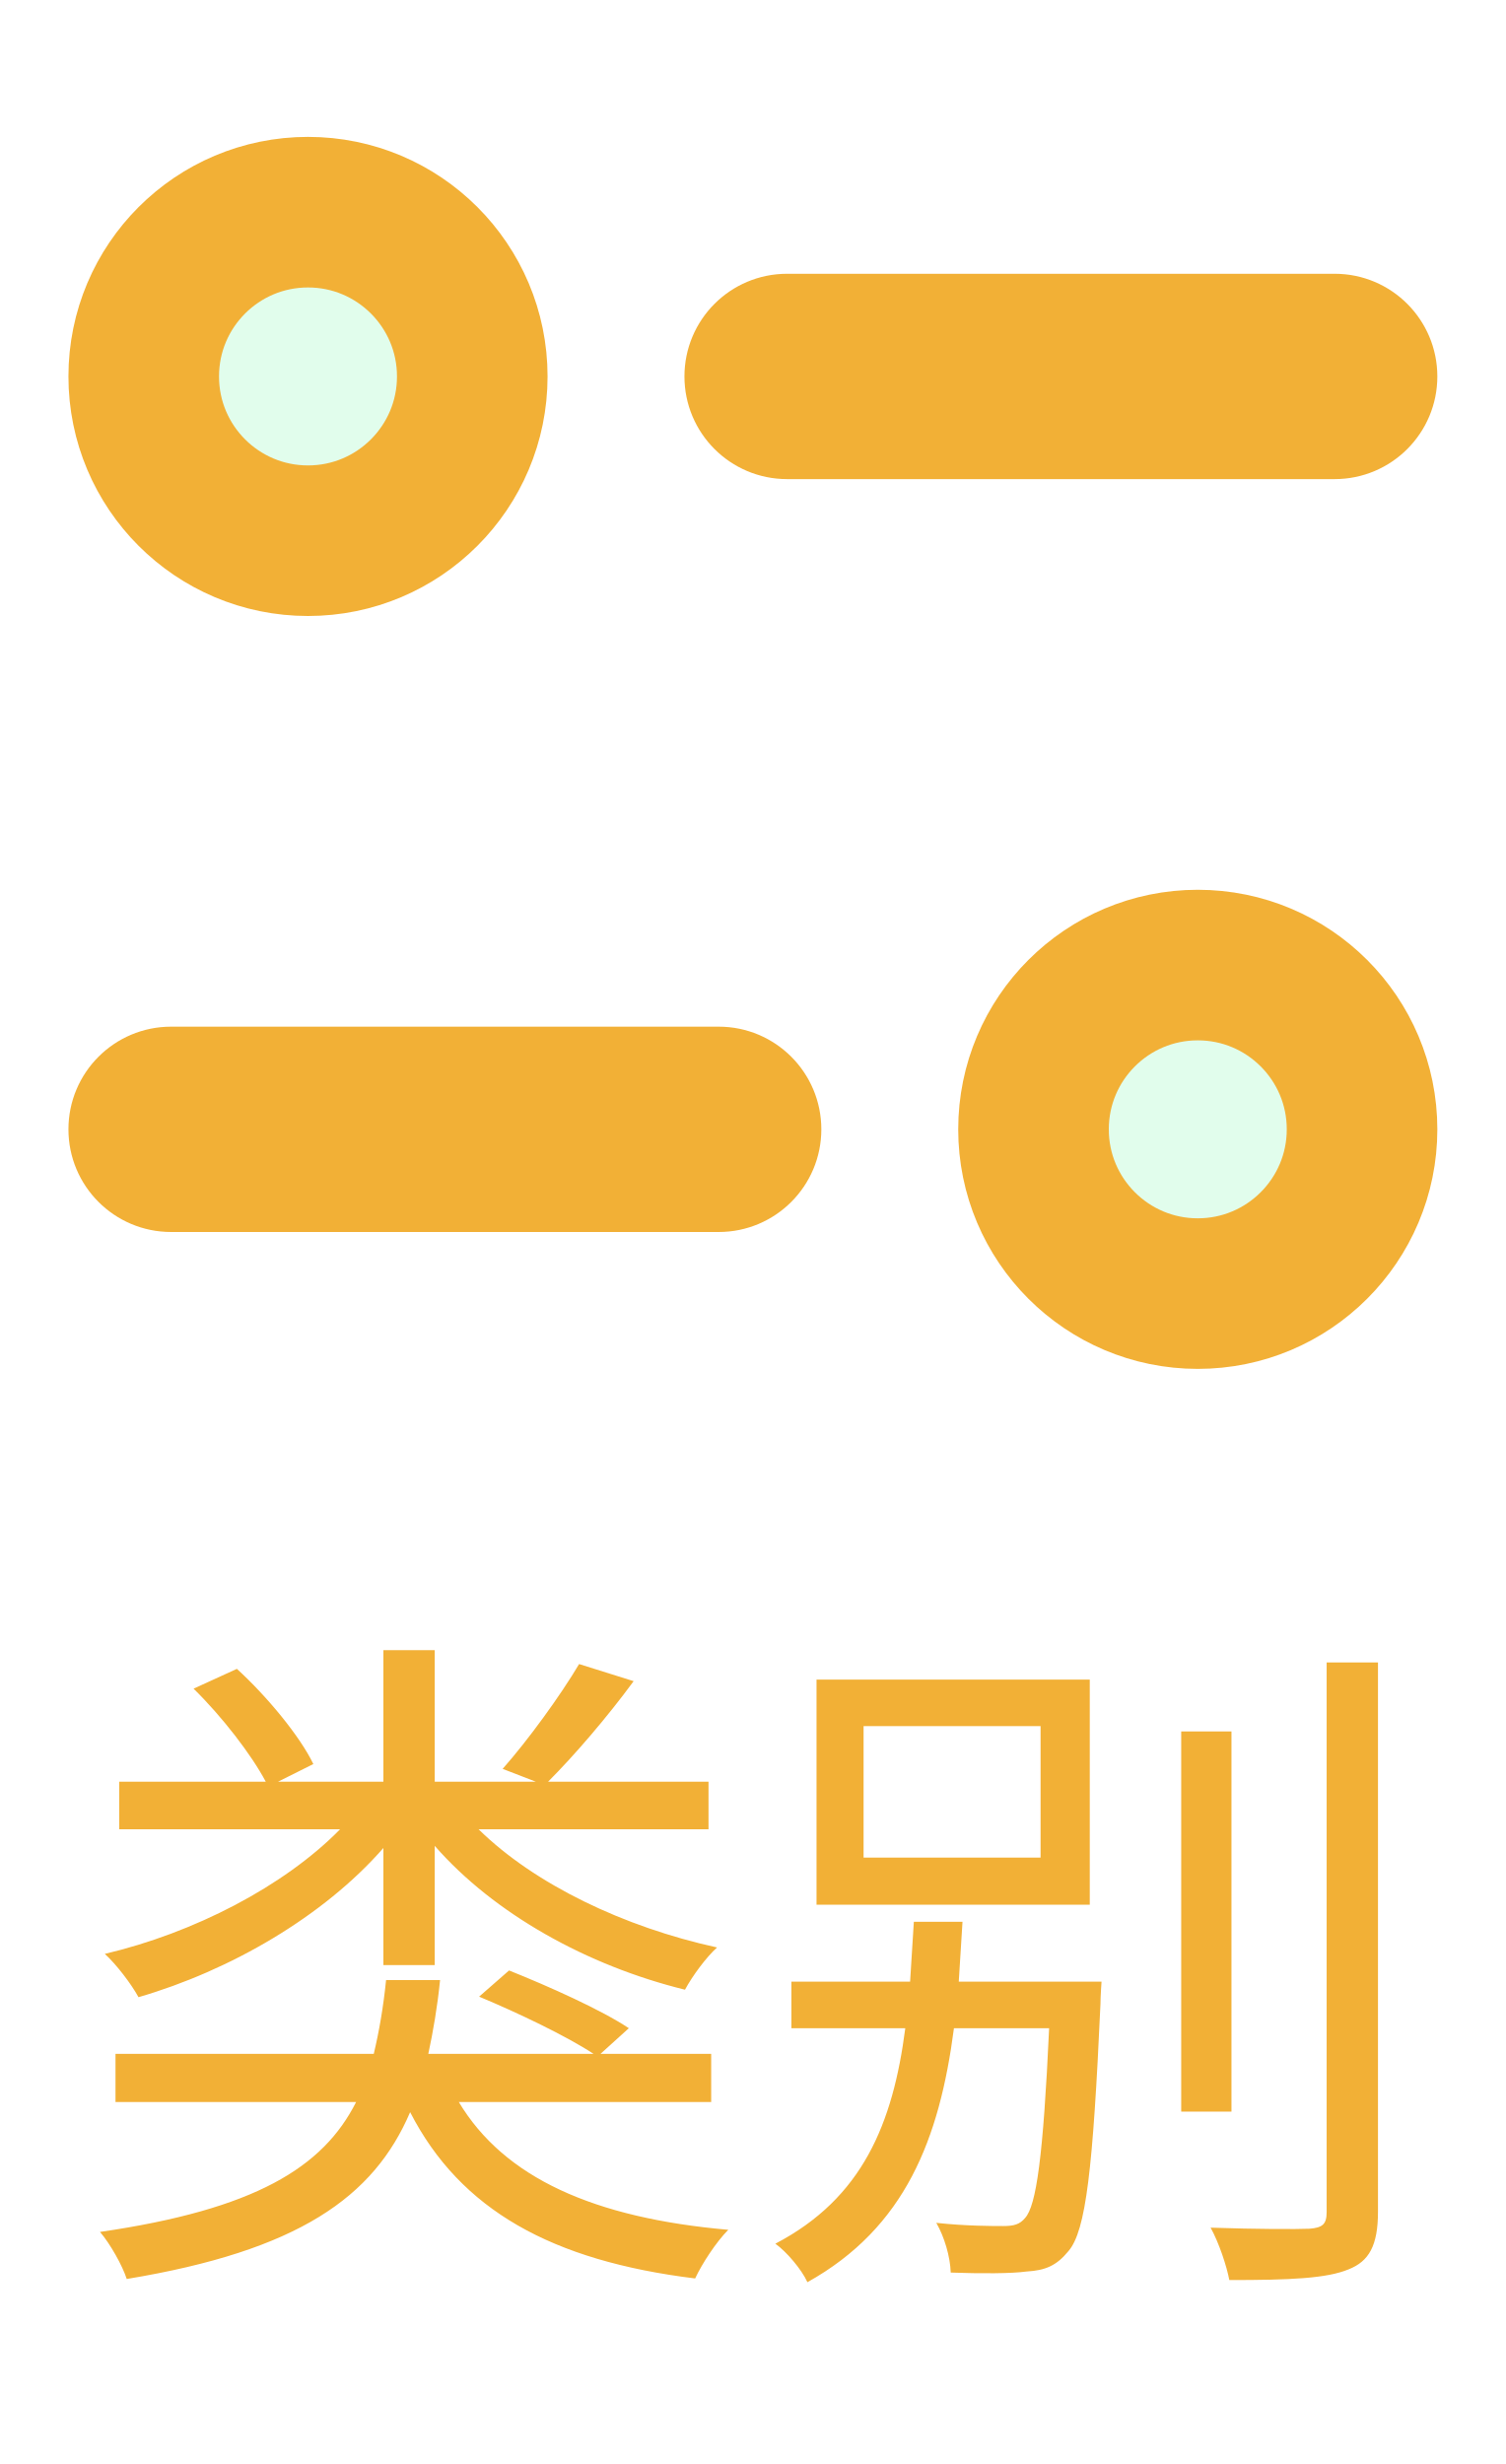
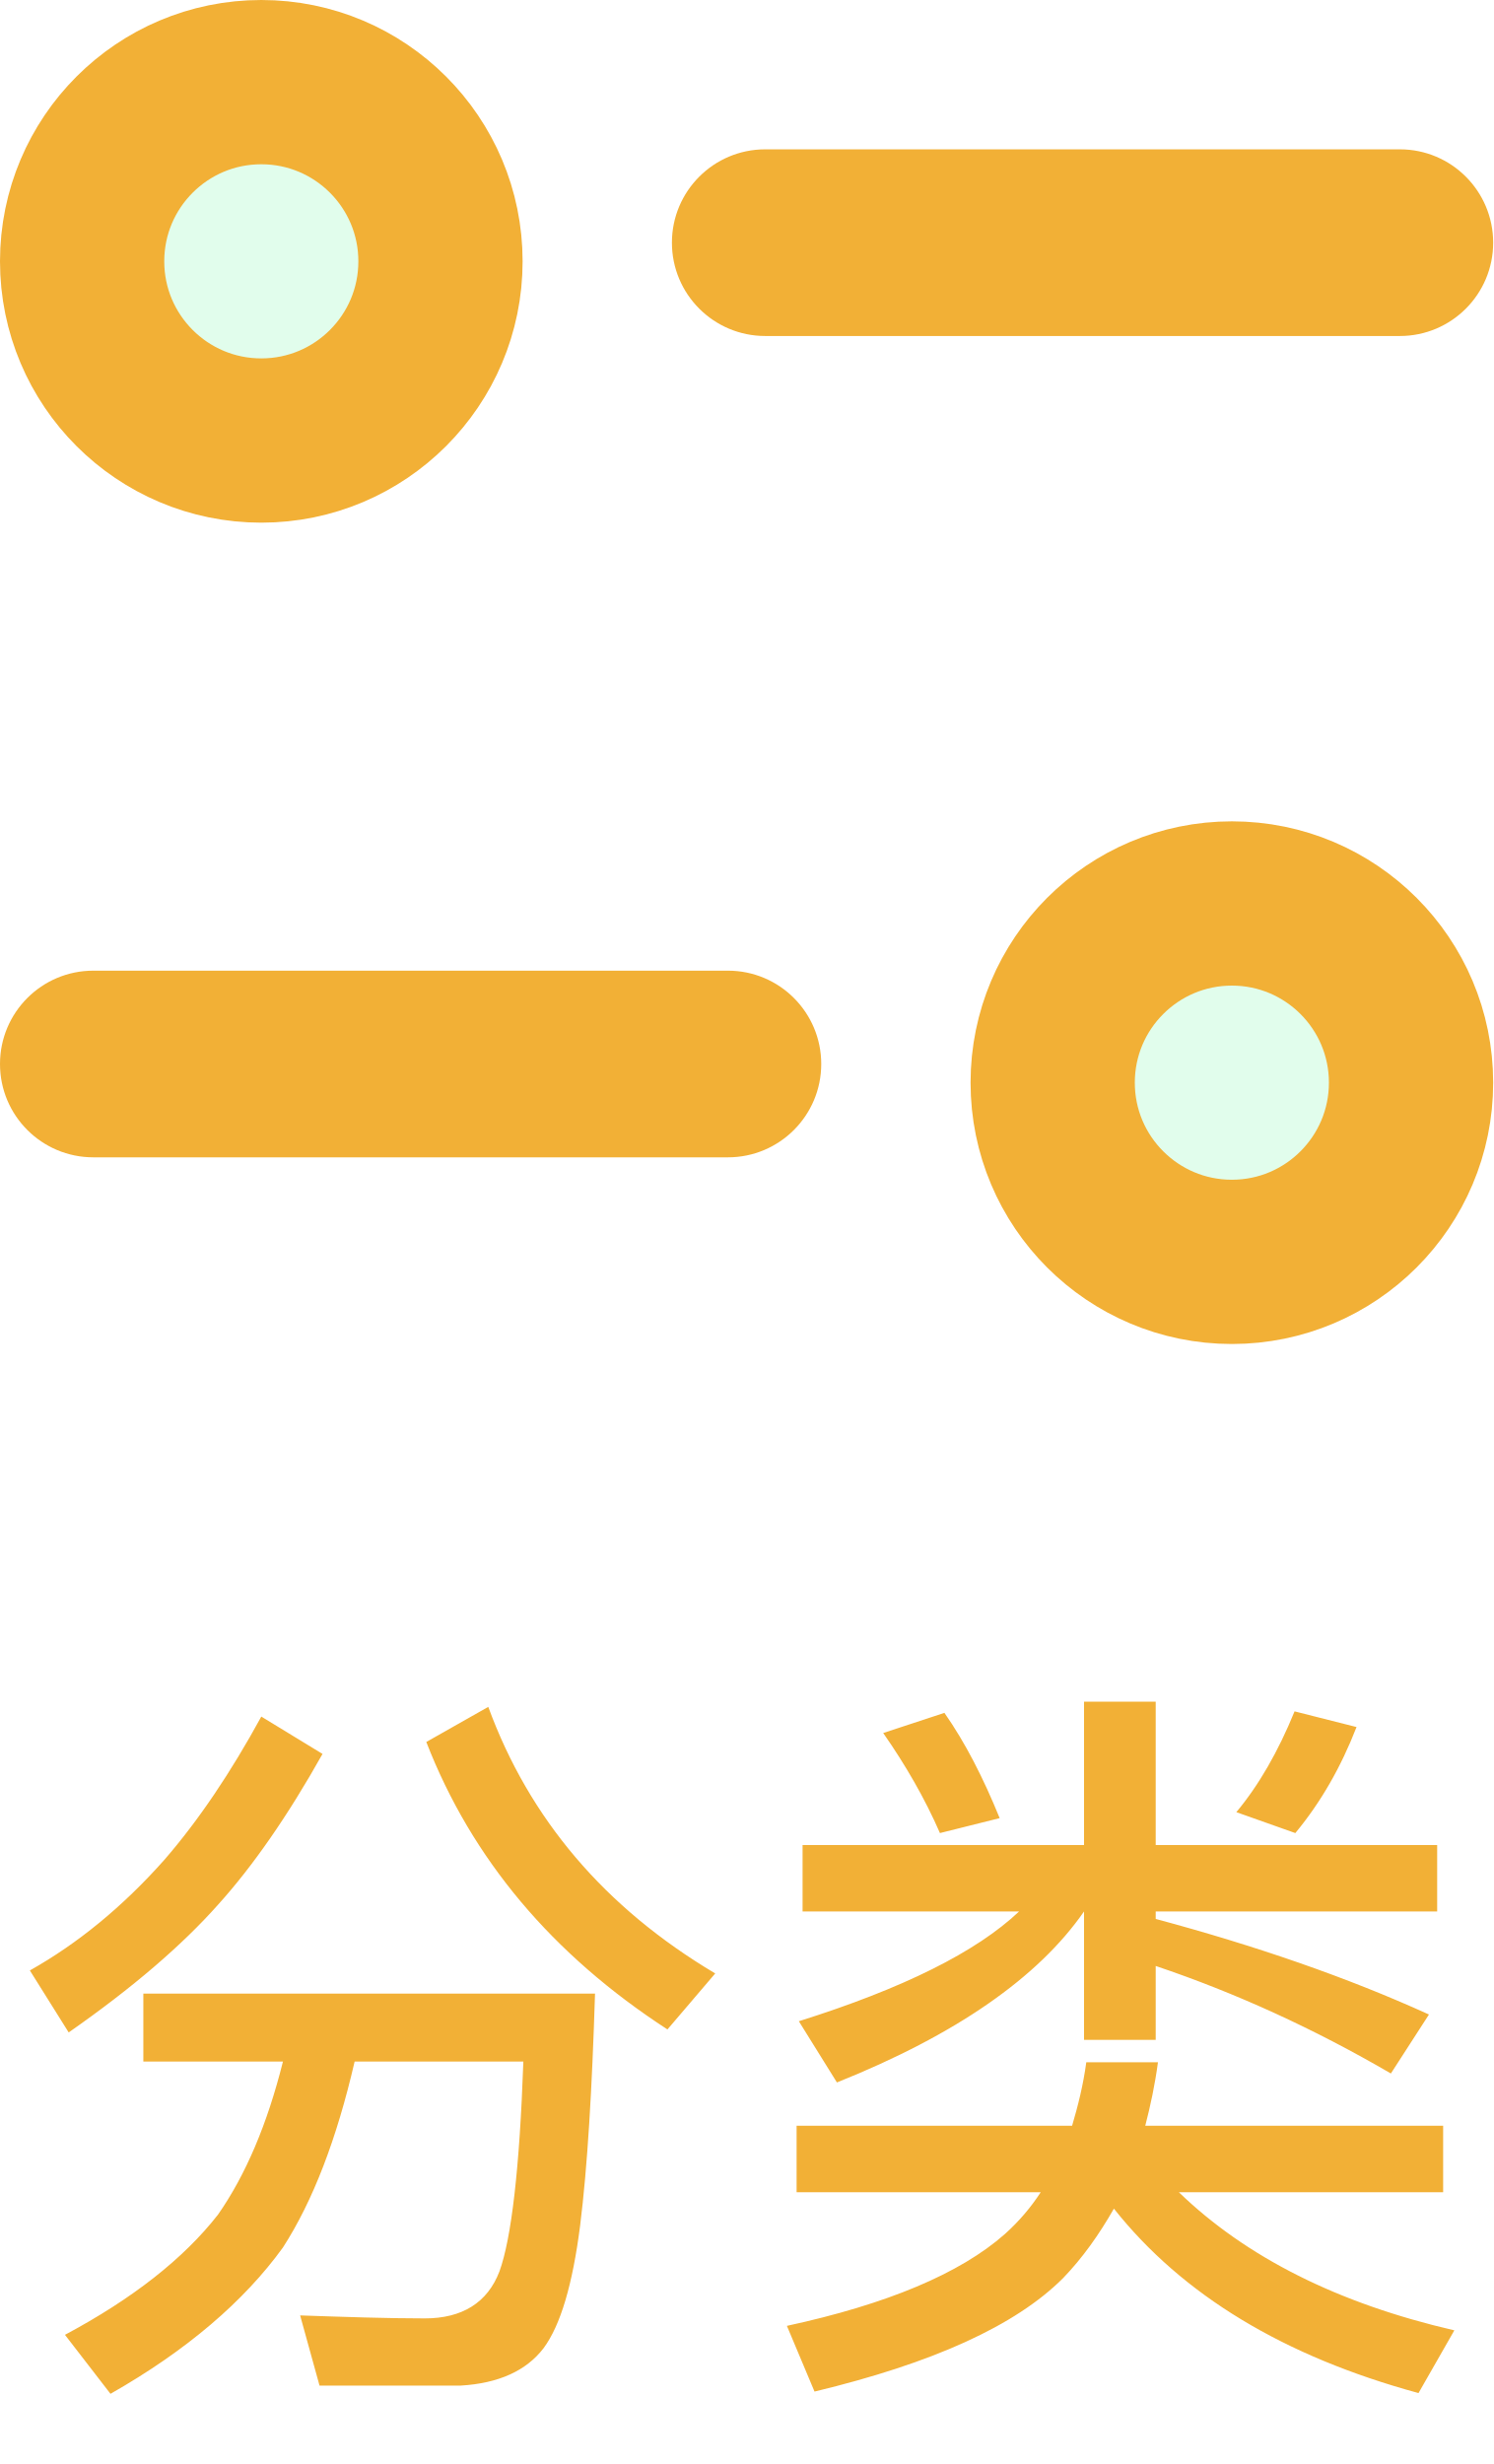
- <svg xmlns="http://www.w3.org/2000/svg" width="44px" height="72px" viewBox="0 0 44 72" version="1.1">
-   <g id="标签-分类（选中）" stroke="none" stroke-width="1" fill="none" fill-rule="evenodd">
-     <g id="标签-首页-copy-4">
-       <text id="类别" font-family="PingFangSC-Medium, PingFang SC" font-size="20" font-weight="400" fill="#F2B036">
-         <tspan x="2" y="65">类别</tspan>
-       </text>
-       <g id="首页">
-         <rect id="矩形" x="0" y="0" width="44" height="44" />
-         <g id="分组-3" transform="translate(2, 4)">
-           <circle id="椭圆形" stroke="#F2B036" stroke-width="4.4" fill="#E1FDEC" cx="7" cy="7" r="4.8" />
-           <circle id="椭圆形-copy" stroke="#F2B036" stroke-width="4.4" fill="#E1FDEC" cx="33" cy="29" r="4.8" />
-           <rect id="矩形" fill="#F2B036" x="18" y="4" width="22" height="6" rx="3" />
-           <rect id="矩形-copy-2" fill="#F2B036" x="0" y="26" width="22" height="6" rx="3" />
+ <svg xmlns="http://www.w3.org/2000/svg" width="20px" height="33px" viewBox="0 0 20 33" version="1.1">
+   <g id="控件组" stroke="none" stroke-width="1" fill="none" fill-rule="evenodd">
+     <g id="画板" transform="translate(-202, -111)">
+       <g id="标签-分类（选中）" transform="translate(201, 109)">
+         <g id="标签-首页-copy-4">
+           <path d="M4.5,24.99 L5.32,25.49 C4.86,26.31 4.39,26.99 3.92,27.51 C3.44,28.05 2.78,28.62 1.92,29.22 L1.4,28.39 C2.04,28.03 2.64,27.54 3.2,26.91 C3.66,26.38 4.09,25.74 4.5,24.99 Z M4.79,29.61 L2.92,29.61 L2.92,28.7 L8.97,28.7 C8.93,29.98 8.87,31.01 8.77,31.81 C8.67,32.59 8.51,33.14 8.28,33.45 C8.05,33.75 7.68,33.92 7.17,33.95 L5.28,33.95 L5.02,33.01 C5.61,33.03 6.17,33.05 6.69,33.05 C7.19,33.05 7.53,32.84 7.69,32.42 C7.85,31.98 7.96,31.04 8.01,29.61 L5.75,29.61 C5.51,30.65 5.19,31.48 4.79,32.1 C4.27,32.82 3.5,33.48 2.48,34.06 L1.87,33.27 C2.77,32.79 3.46,32.25 3.92,31.66 C4.29,31.13 4.58,30.45 4.79,29.61 Z M7.54,24.86 C8.09,26.36 9.1,27.55 10.58,28.43 L9.94,29.18 C8.4,28.18 7.32,26.9 6.71,25.33 L7.54,24.86 Z M16.48,28.33 L16.48,29.32 L15.52,29.32 L15.52,27.6 C14.91,28.48 13.81,29.25 12.21,29.89 L11.7,29.07 C13.1,28.63 14.08,28.14 14.65,27.6 L11.75,27.6 L11.75,26.71 L15.52,26.71 L15.52,24.79 L16.48,24.79 L16.48,26.71 L20.25,26.71 L20.25,27.6 L16.48,27.6 L16.48,27.7 C17.82,28.06 19.04,28.48 20.14,28.98 L19.63,29.77 C18.6,29.17 17.55,28.69 16.48,28.33 Z M15.92,31.58 C15.72,31.93 15.5,32.24 15.24,32.51 C14.6,33.15 13.49,33.65 11.91,34.03 L11.54,33.15 C12.88,32.86 13.86,32.45 14.46,31.92 C14.65,31.75 14.81,31.56 14.94,31.36 L11.67,31.36 L11.67,30.47 L15.36,30.47 C15.44,30.2 15.51,29.92 15.55,29.62 L16.51,29.62 C16.47,29.92 16.41,30.2 16.34,30.47 L20.33,30.47 L20.33,31.36 L16.79,31.36 C17.69,32.23 18.92,32.85 20.48,33.21 L20,34.05 C18.2,33.56 16.84,32.74 15.92,31.58 Z M13.65,24.94 C13.93,25.34 14.17,25.81 14.39,26.35 L13.59,26.55 C13.39,26.09 13.13,25.64 12.83,25.21 L13.65,24.94 Z M18.34,24.92 L19.17,25.13 C18.96,25.67 18.69,26.14 18.35,26.55 L17.56,26.27 C17.86,25.91 18.12,25.46 18.34,24.92 Z" id="分类" fill="#F2B036" fill-rule="nonzero" />
+           <g id="首页">
+             <rect id="矩形" x="0" y="0" width="22" height="22" />
+             <g id="分组-3" transform="translate(1, 2)">
+               <circle id="椭圆形" stroke="#F2B036" stroke-width="2.2" fill="#E1FDEC" cx="3.5" cy="3.5" r="2.4" />
+               <circle id="椭圆形-copy" stroke="#F2B036" stroke-width="2.2" fill="#E1FDEC" cx="16.5" cy="14.5" r="2.4" />
+               <rect id="矩形" fill="#F2B036" x="9" y="2" width="11" height="2.5" rx="1.25" />
+               <rect id="矩形-copy-2" fill="#F2B036" x="0" y="13" width="11" height="2.5" rx="1.25" />
+             </g>
+           </g>
        </g>
      </g>
    </g>
  </g>
</svg>
